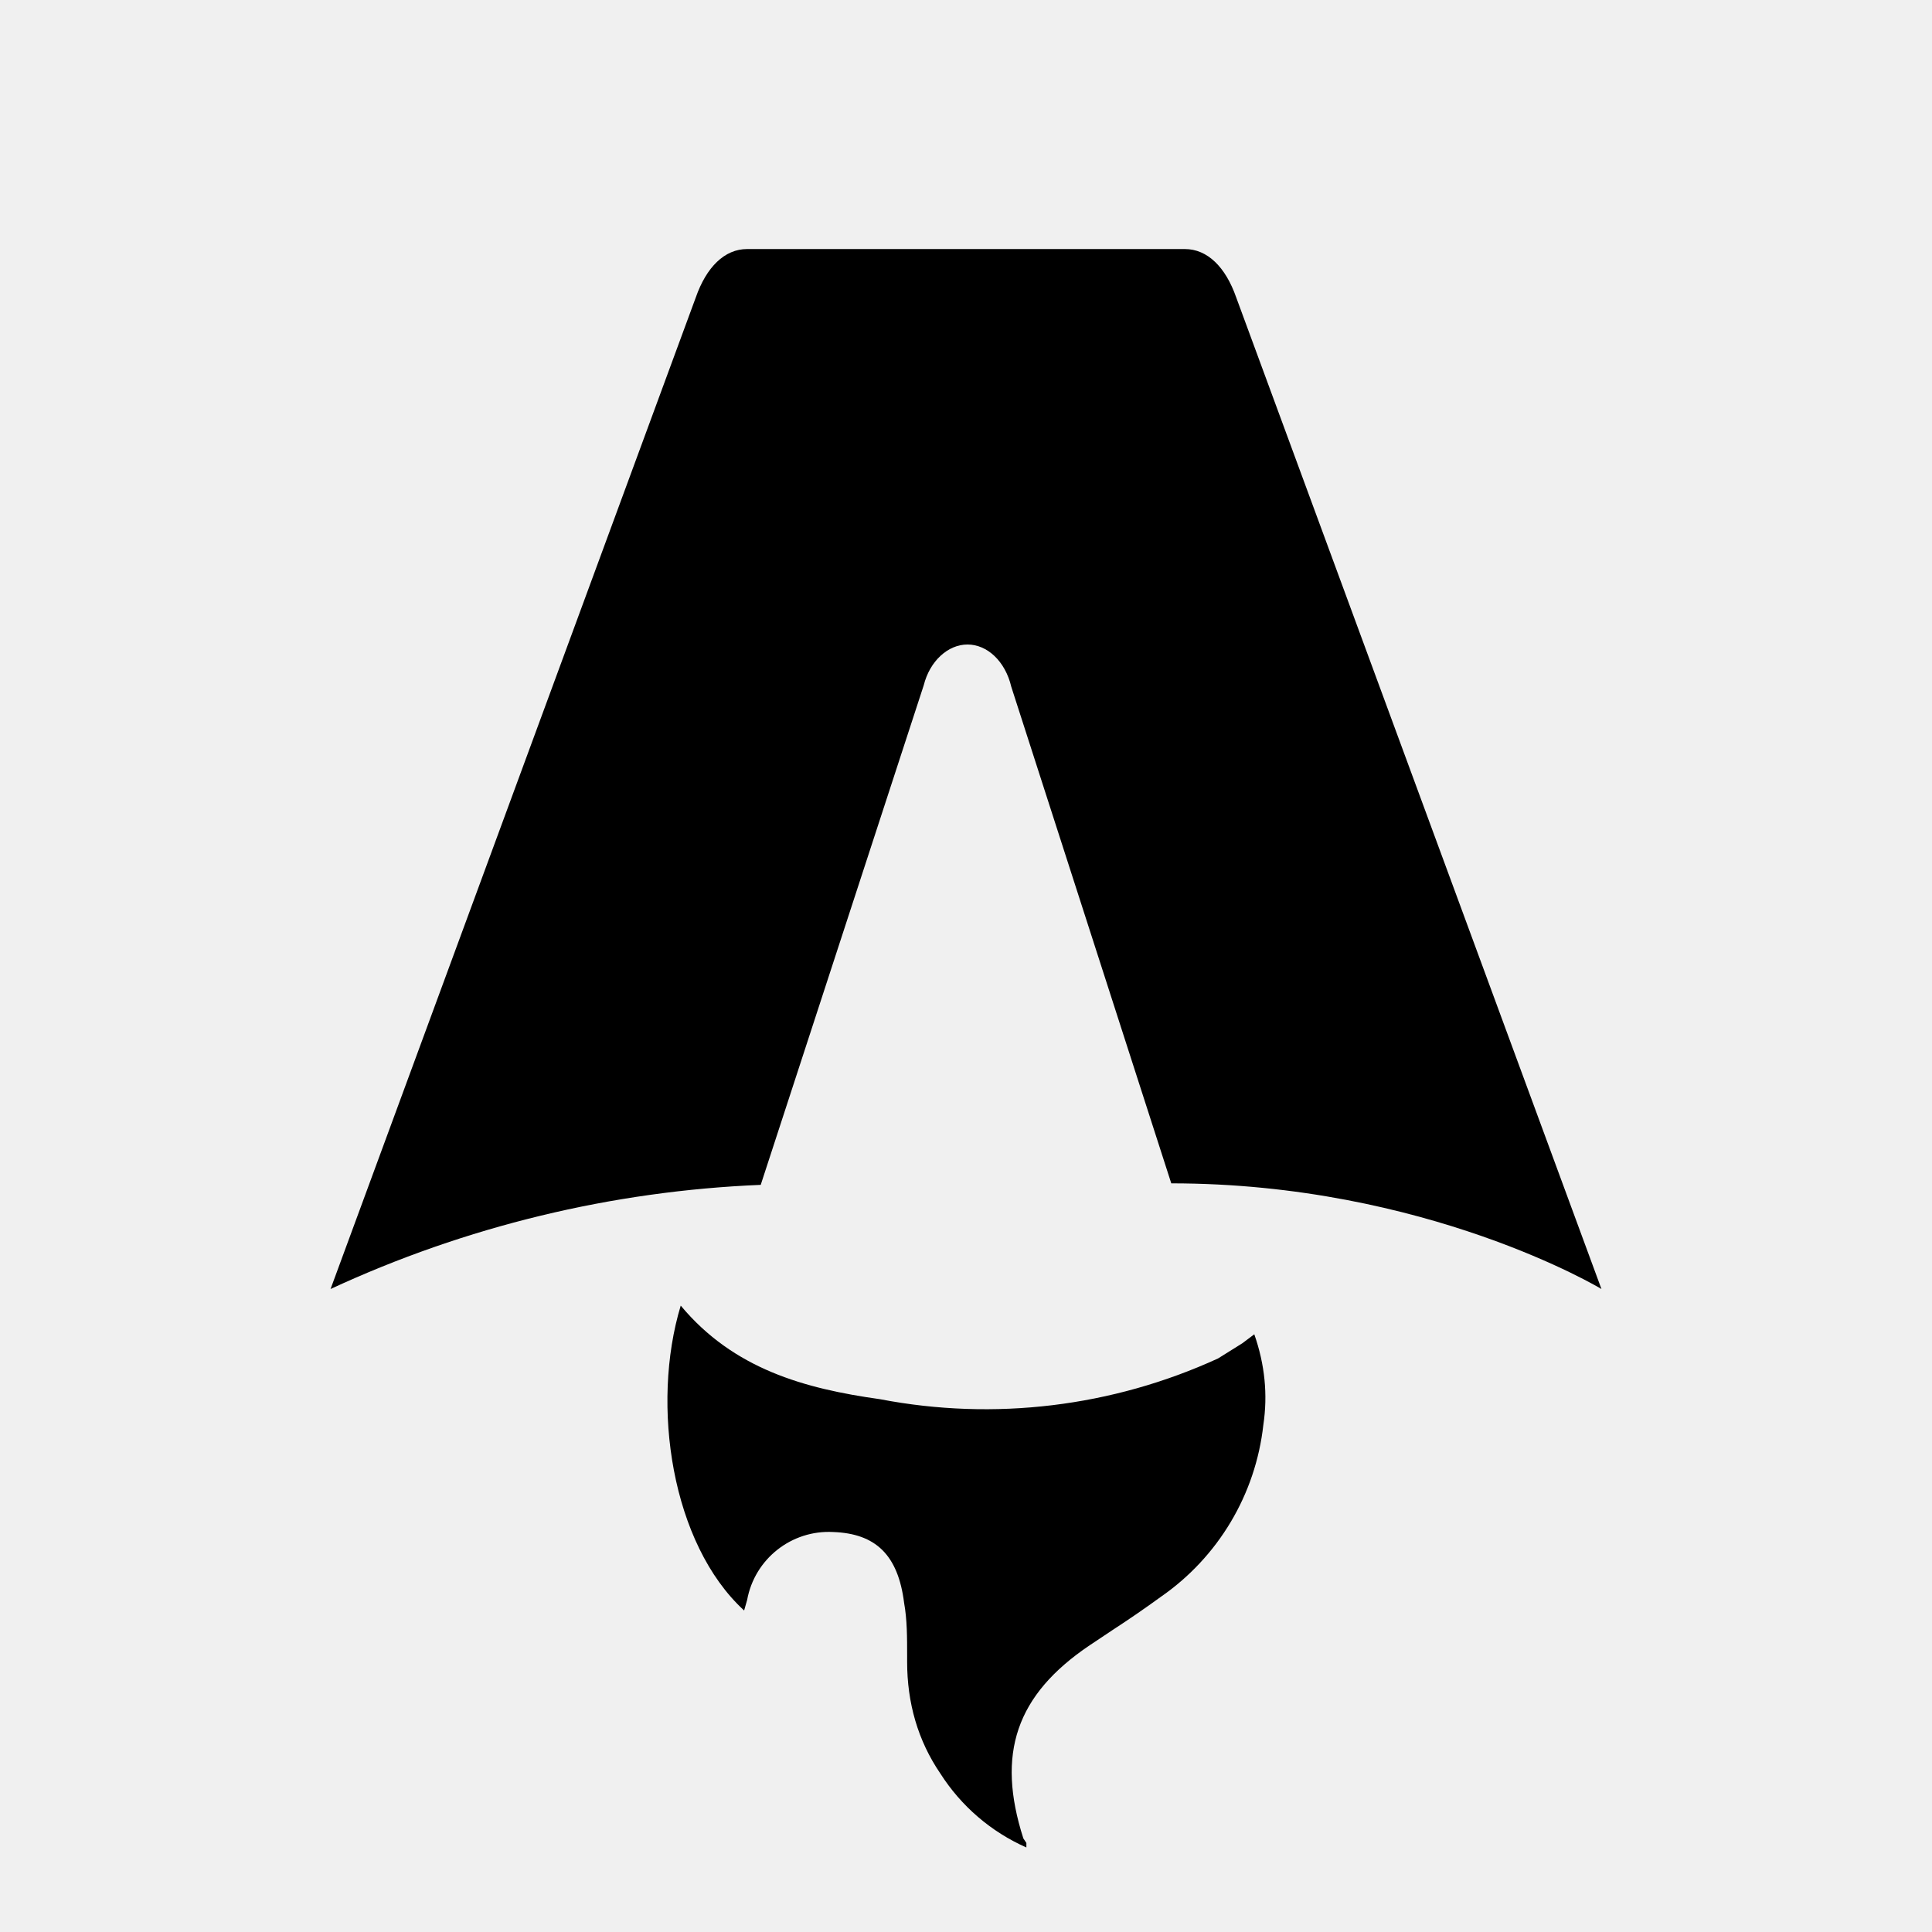
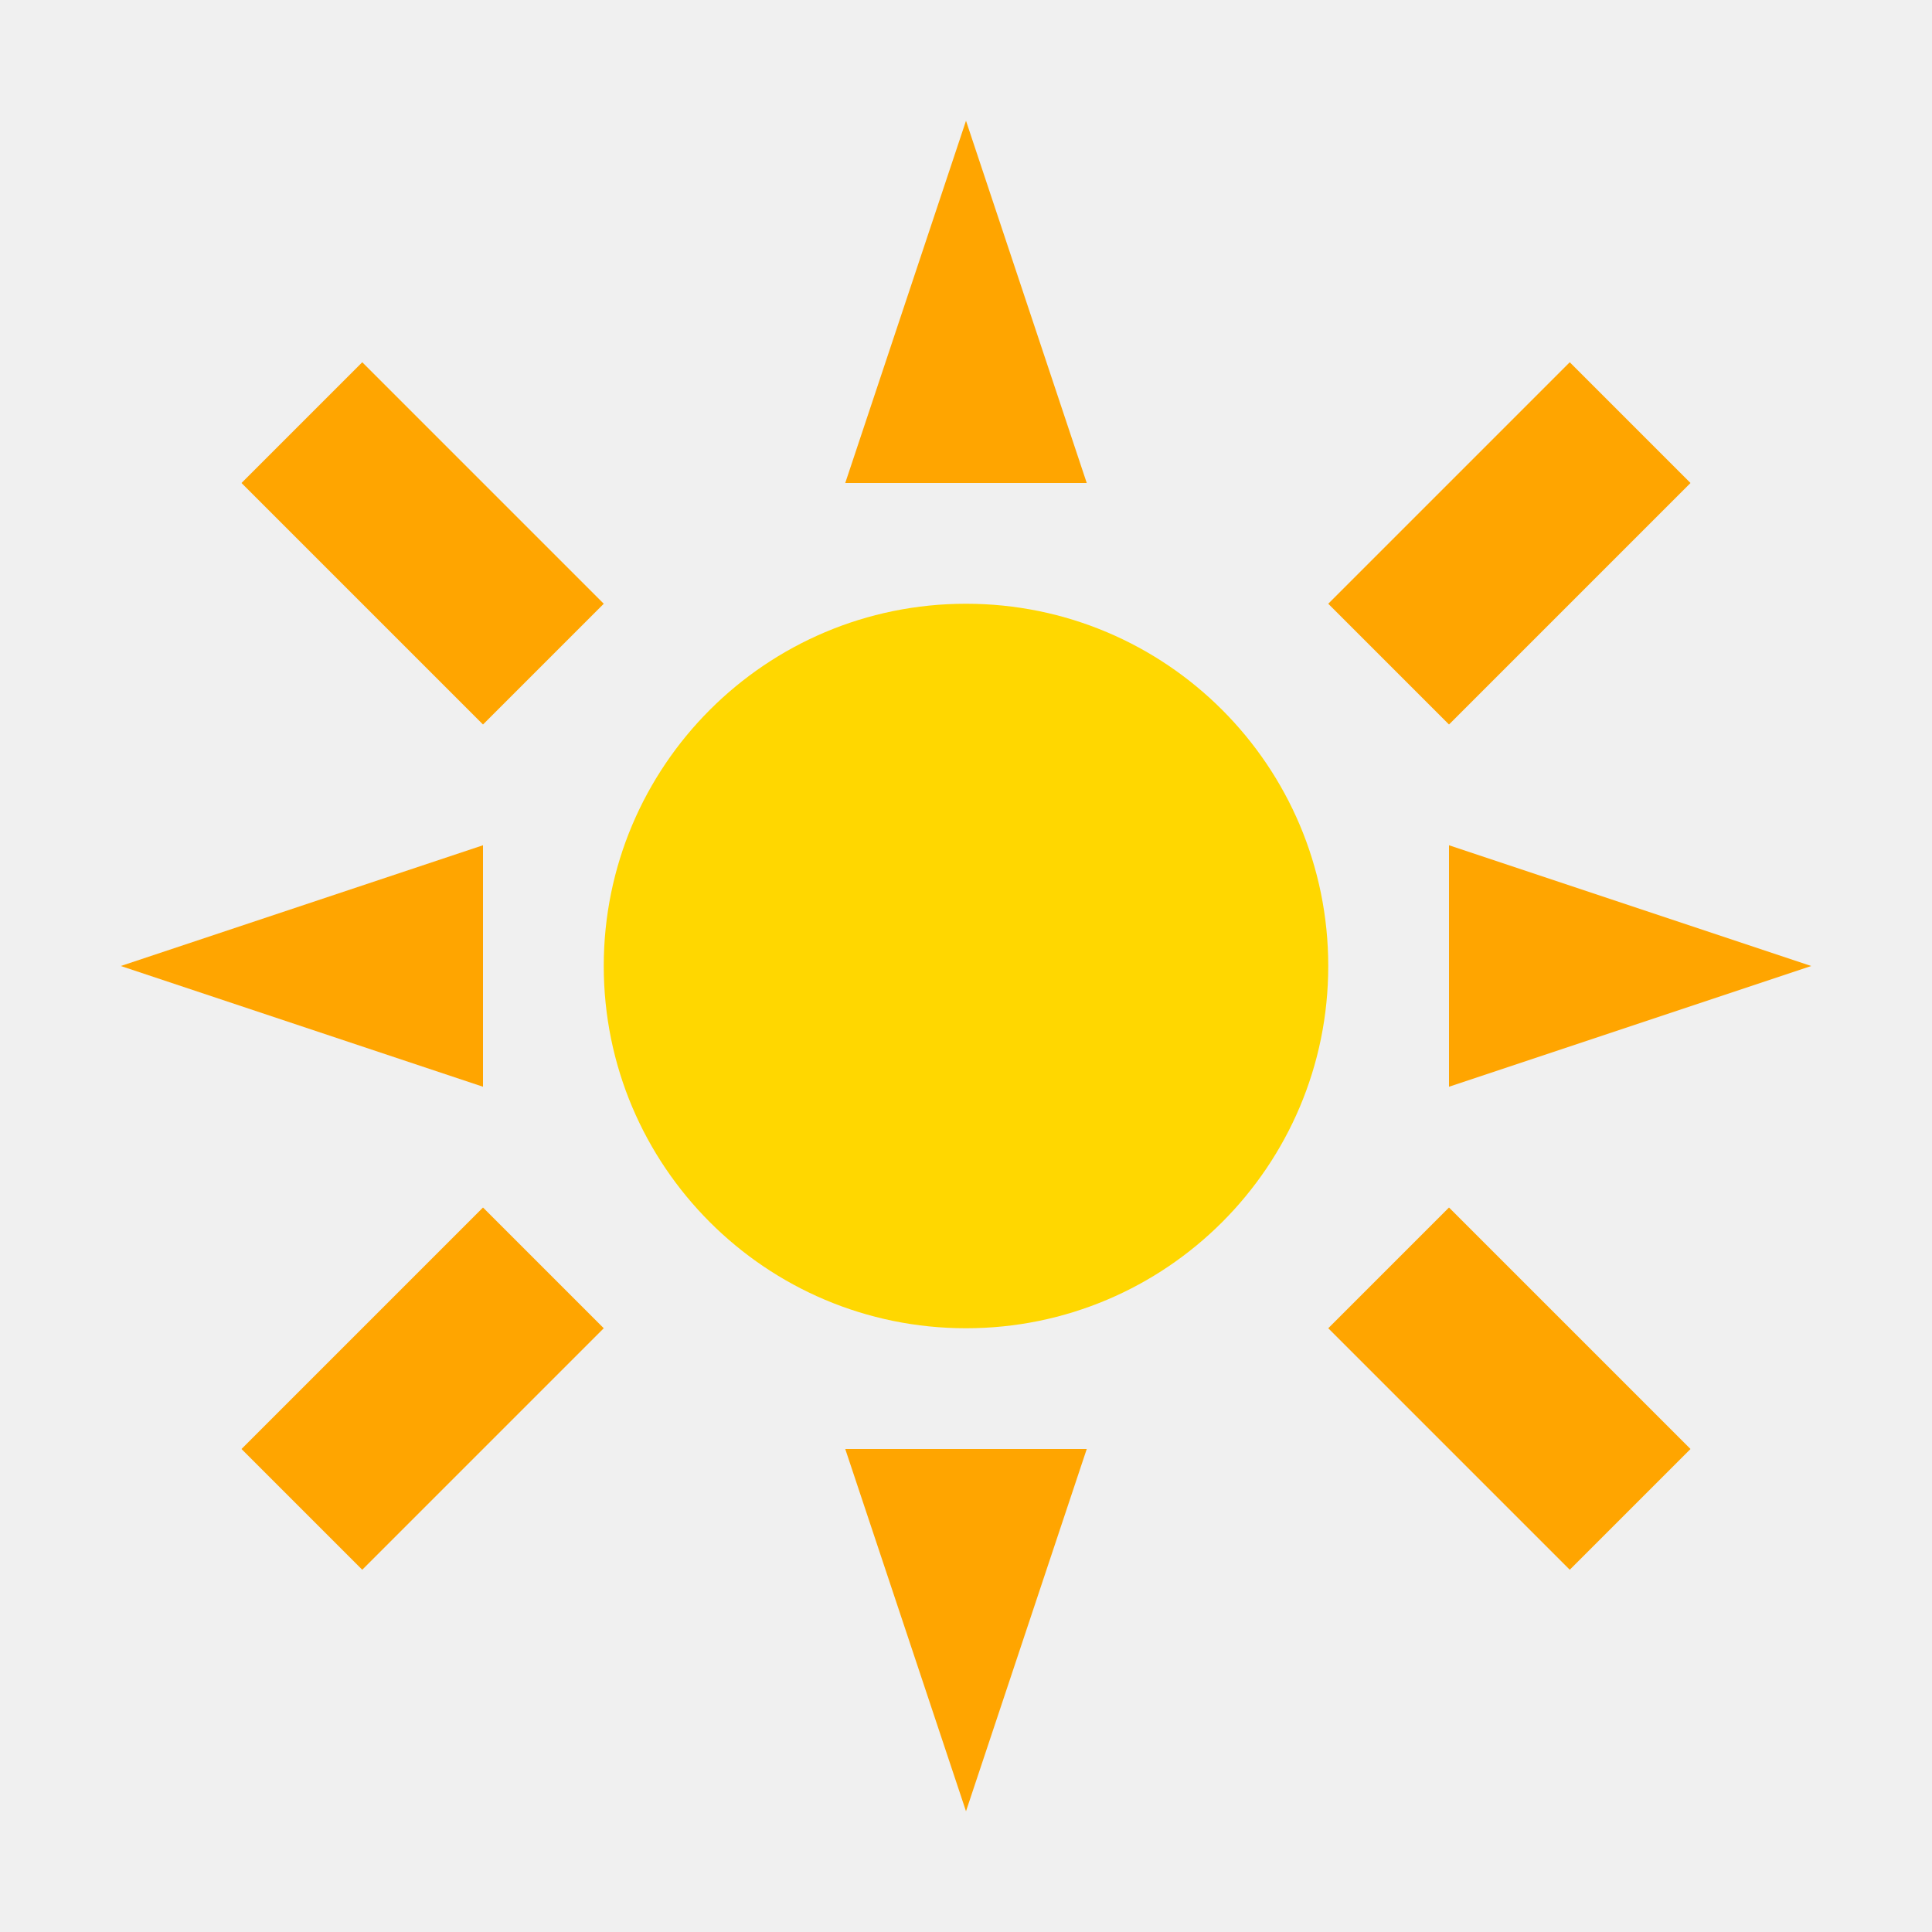
- <svg xmlns="http://www.w3.org/2000/svg" fill="none" viewBox="0 0 128 128">
-   <path d="M50.4 78.5a75.1 75.1 0 0 0-28.5 6.9l24.2-65.7c.7-2 1.9-3.2 3.4-3.2h29c1.5 0 2.7 1.2 3.4 3.2l24.2 65.7s-11.6-7-28.5-7L67 45.5c-.4-1.7-1.6-2.8-2.9-2.8-1.3 0-2.5 1.1-2.9 2.7L50.4 78.5Zm-1.1 28.2Zm-4.2-20.2c-2 6.6-.6 15.8 4.2 20.2a17.5 17.5 0 0 1 .2-.7 5.5 5.5 0 0 1 5.7-4.5c2.8.1 4.3 1.5 4.7 4.7.2 1.1.2 2.3.2 3.5v.4c0 2.7.7 5.2 2.2 7.4a13 13 0 0 0 5.7 4.9v-.3l-.2-.3c-1.8-5.6-.5-9.5 4.4-12.8l1.5-1a73 73 0 0 0 3.2-2.2 16 16 0 0 0 6.8-11.4c.3-2 .1-4-.6-6l-.8.6-1.6 1a37 37 0 0 1-22.4 2.7c-5-.7-9.7-2-13.2-6.2Z" />
-   <style>
-         path { fill: #000; }
-         @media (prefers-color-scheme: dark) {
-             path { fill: #FFF; }
-         }
-     </style>
+ <svg xmlns="http://www.w3.org/2000/svg" width="64" height="64" viewBox="0 0 64 64">
+   <circle cx="32" cy="32" r="12" fill="gold" />
+   <g fill="orange">
+     <polygon points="32,4 36,16 28,16" />
+     <polygon points="32,60 36,48 28,48" />
+     <polygon points="4,32 16,36 16,28" />
+     <polygon points="60,32 48,36 48,28" />
+     <polygon points="12,12 20,20 16,24 8,16" />
+     <polygon points="52,12 44,20 48,24 56,16" />
+     <polygon points="12,52 20,44 16,40 8,48" />
+     <polygon points="52,52 44,44 48,40 56,48" />
+   </g>
</svg>
